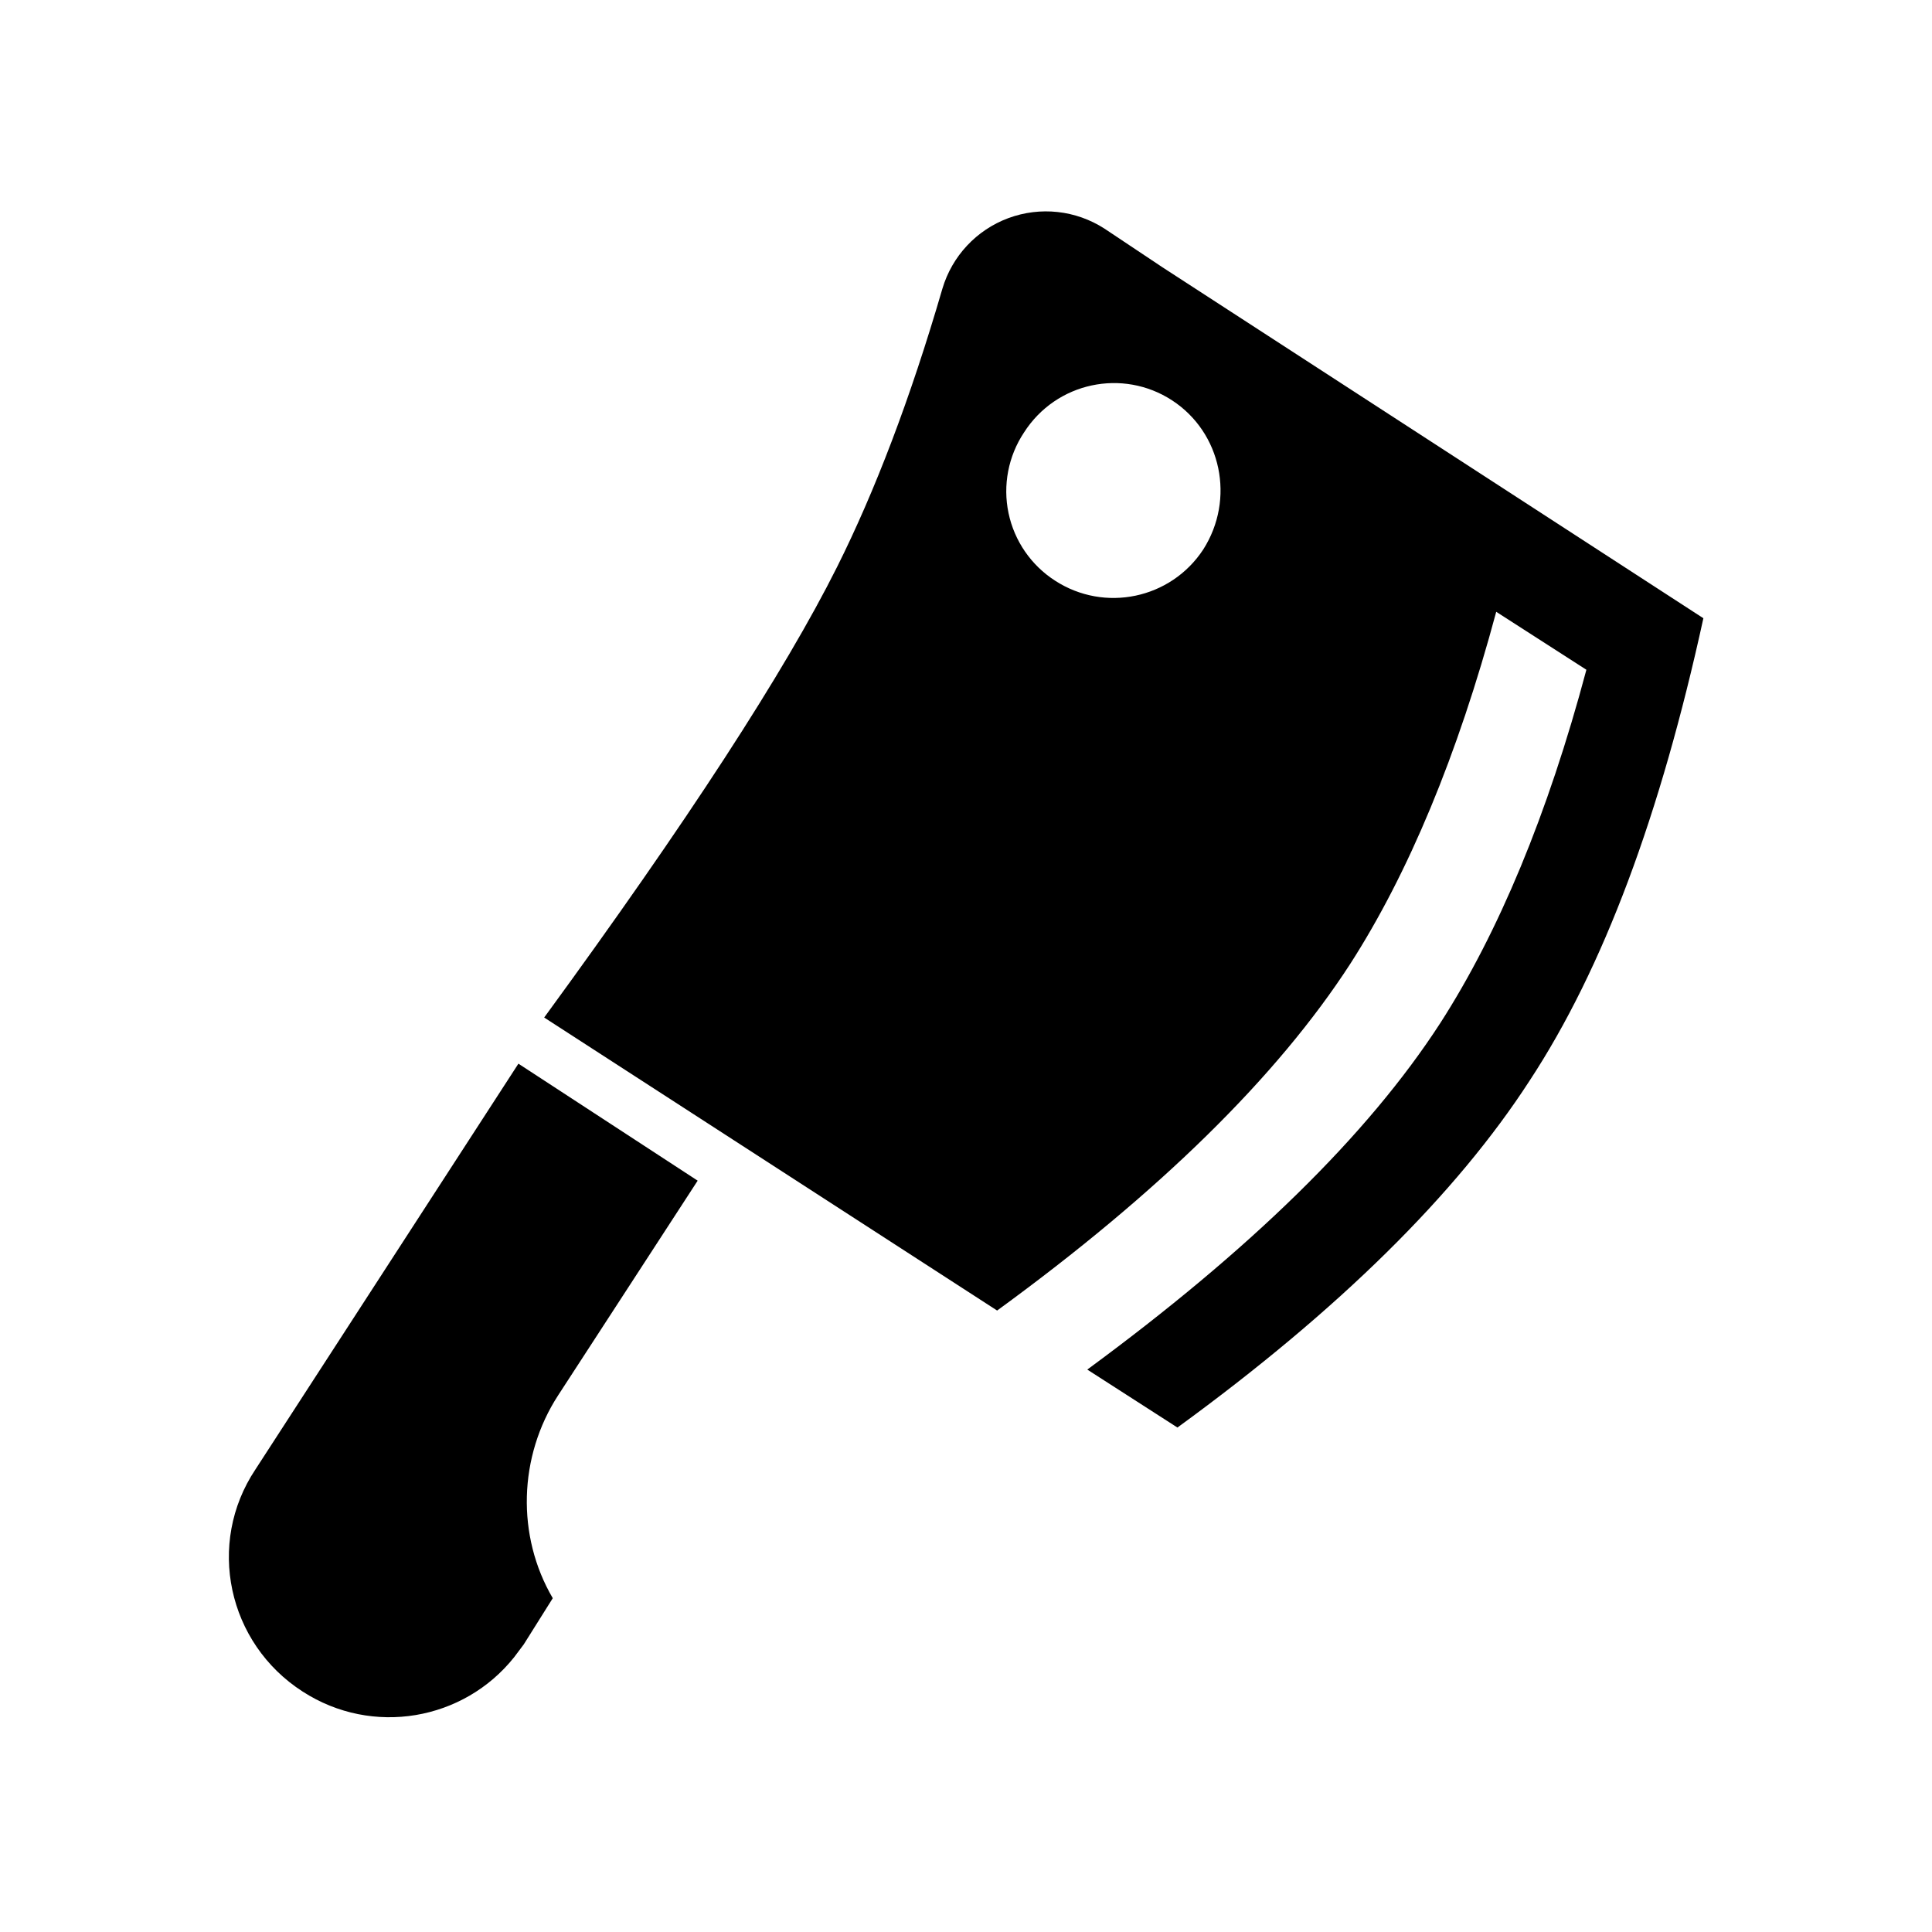
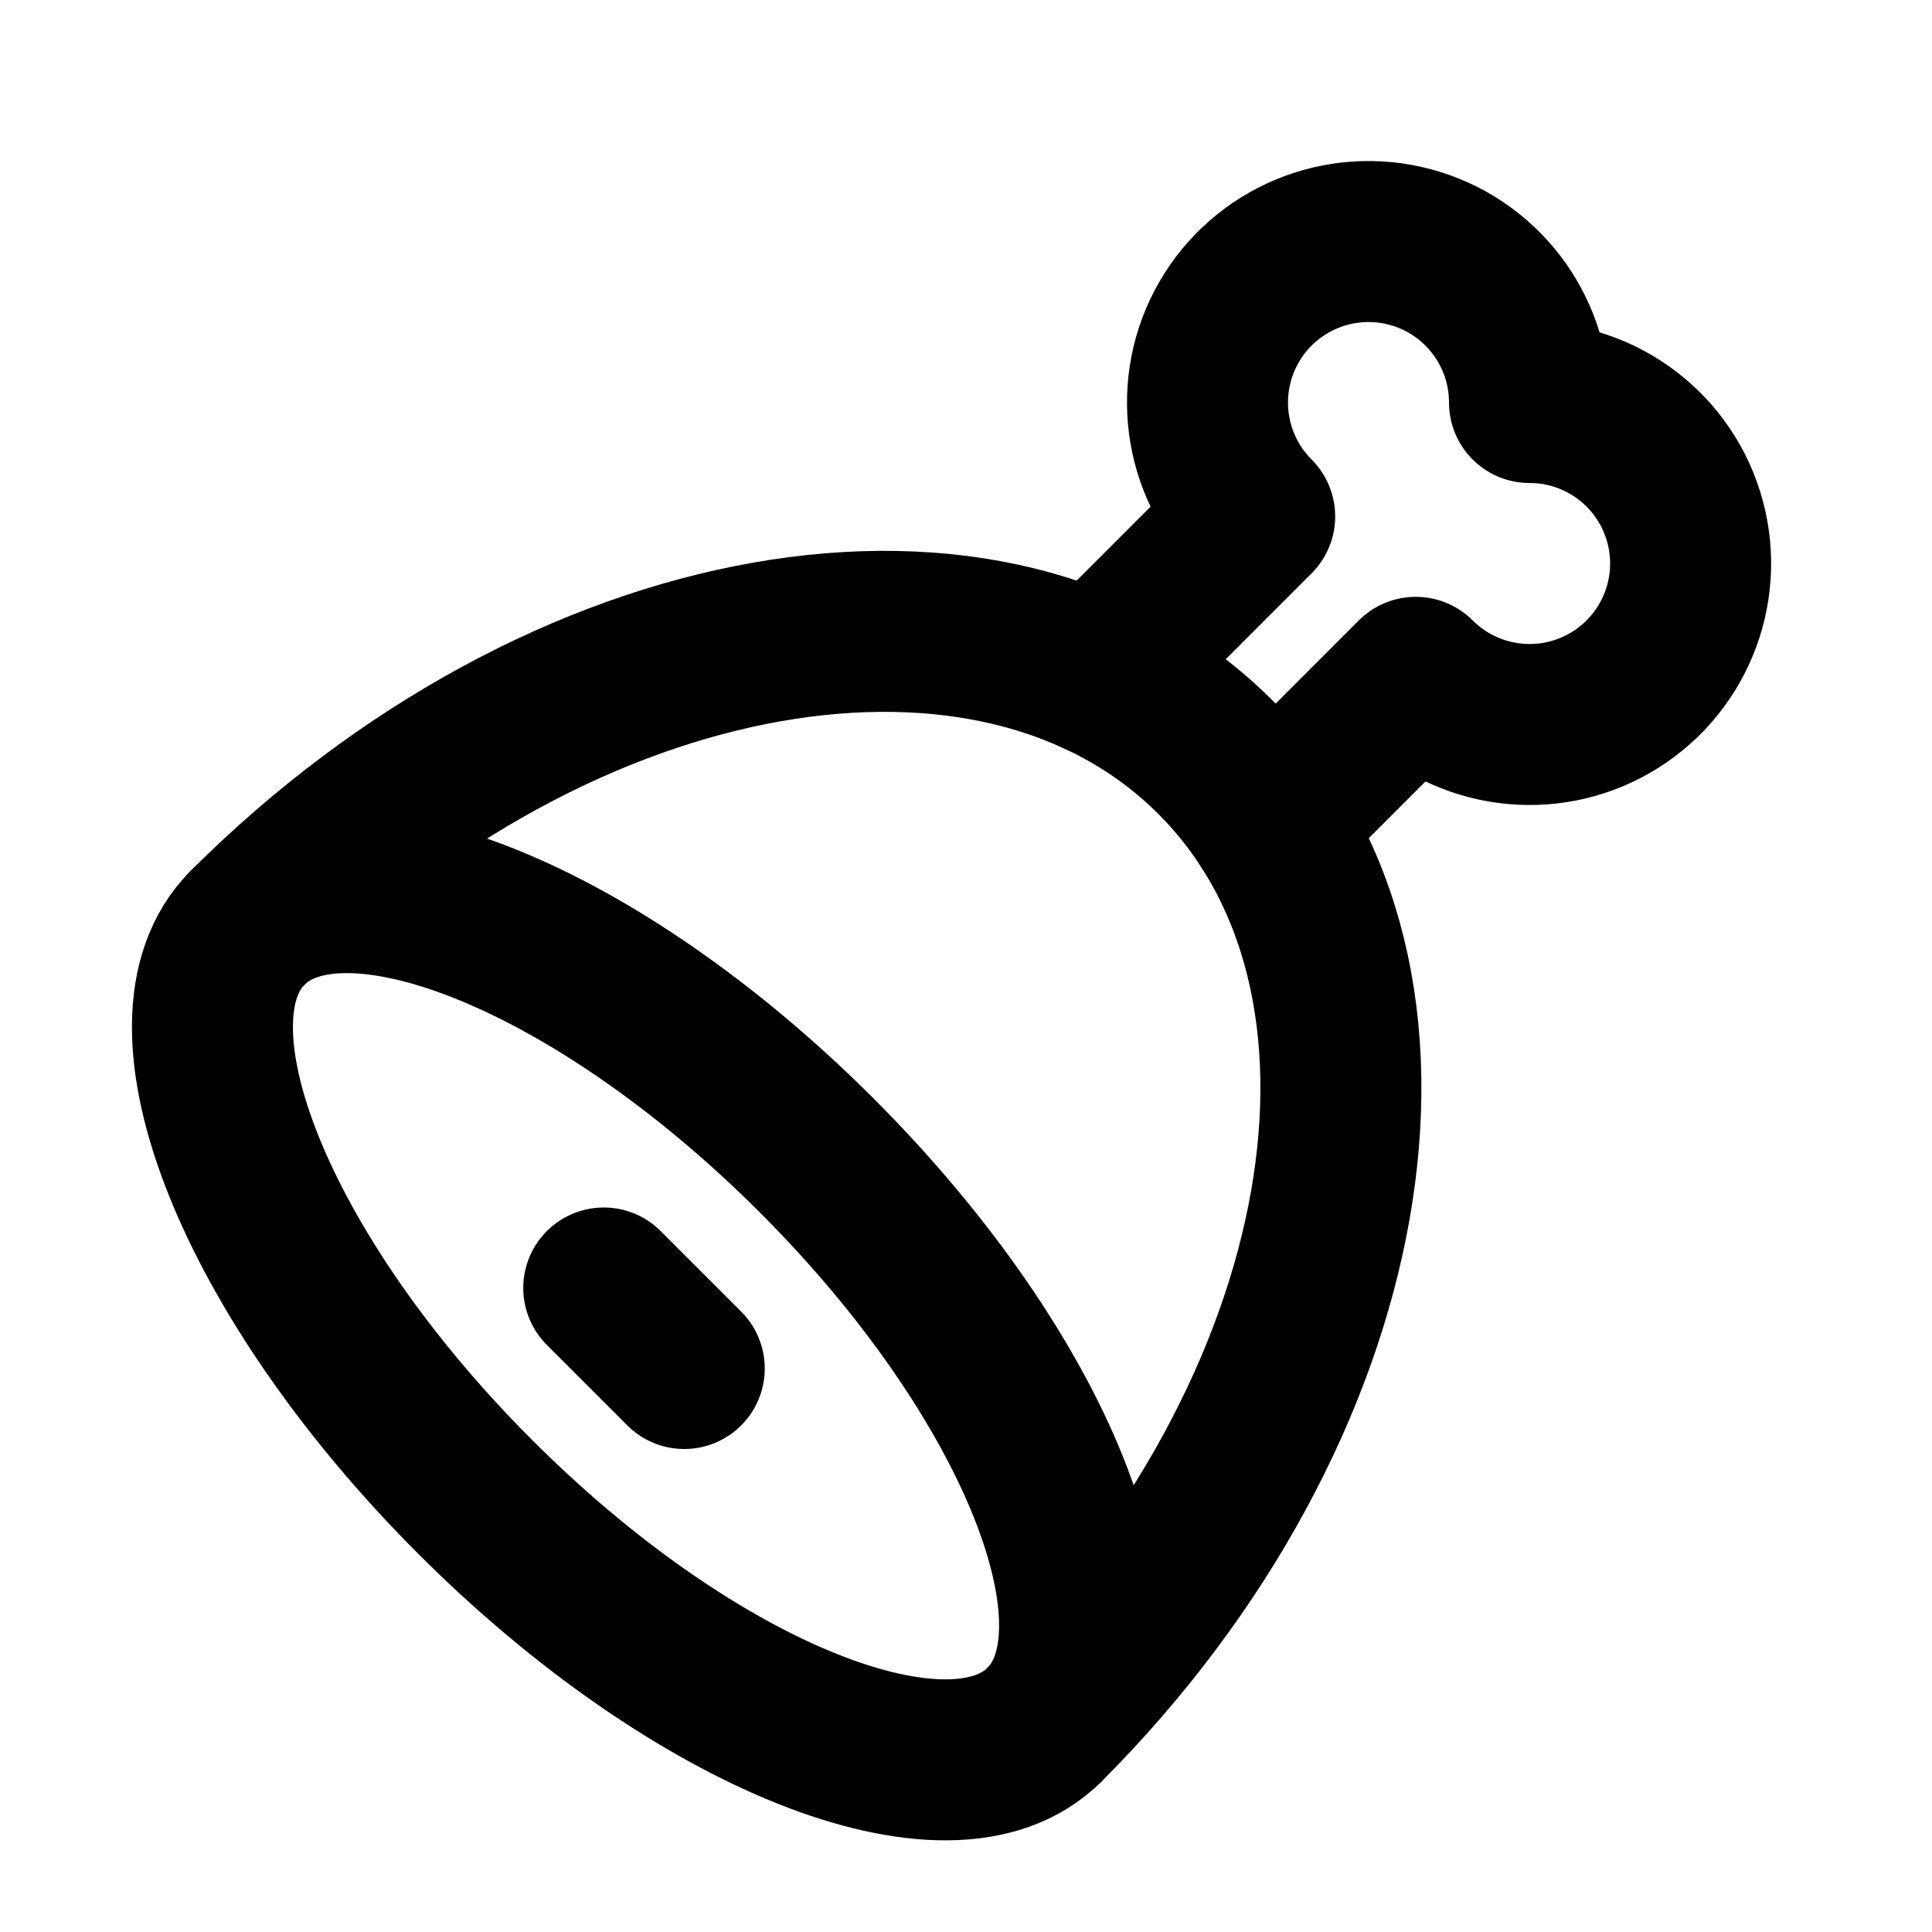
- <svg xmlns="http://www.w3.org/2000/svg" width="18" height="18" viewBox="-1.5 -1.5 18 18">
-   <path fill="currentColor" d="m12.44 4.2l.84.54c-.36 1.35-.82 2.45-1.36 3.29c-.68 1.05-1.78 2.12-3.29 3.23l.84.54c1.51-1.1 2.6-2.18 3.28-3.23c.69-1.05 1.22-2.48 1.62-4.31L9.33.99L8.79.63a1.006 1.006 0 0 0-1.51.56c-.3 1.03-.63 1.89-.98 2.59q-.735 1.47-2.73 4.2l4.22 2.73c1.51-1.1 2.61-2.18 3.29-3.23c.54-.84 1-1.94 1.36-3.28M9.42 2.23c.46.3.59.92.29 1.39a1 1 0 0 1-1.38.29a.99.99 0 0 1-.29-1.38c.3-.47.92-.6 1.38-.3M3.33 8.41L.88 12.19c-.46.69-.26 1.62.44 2.07c.65.42 1.5.27 1.97-.32l.09-.12l.27-.43c-.34-.58-.32-1.32.05-1.89l1.3-2z" />
+ <svg xmlns="http://www.w3.org/2000/svg" width="24" height="24" viewBox="0 0 24 24" fill="none" stroke="currentColor" stroke-width="2" stroke-linecap="round" stroke-linejoin="round" class="icon icon-tabler icons-tabler-outline icon-tabler-meat">
+   <path stroke="none" d="M0 0h24v24H0z" fill="none" />
+   <path d="M13.62 8.382l1.966 -1.967a2 2 0 1 1 3.414 -1.415a2 2 0 1 1 -1.413 3.414l-1.82 1.821" />
+   <path d="M5.904 18.596c2.733 2.734 5.9 4 7.07 2.829c1.172 -1.172 -.094 -4.338 -2.828 -7.071c-2.733 -2.734 -5.9 -4 -7.07 -2.829c-1.172 1.172 .094 4.338 2.828 7.071" />
+   <path d="M7.5 16l1 1" />
+   <path d="M12.975 21.425c3.905 -3.906 4.855 -9.288 2.121 -12.021c-2.733 -2.734 -8.115 -1.784 -12.02 2.121" />
</svg>
